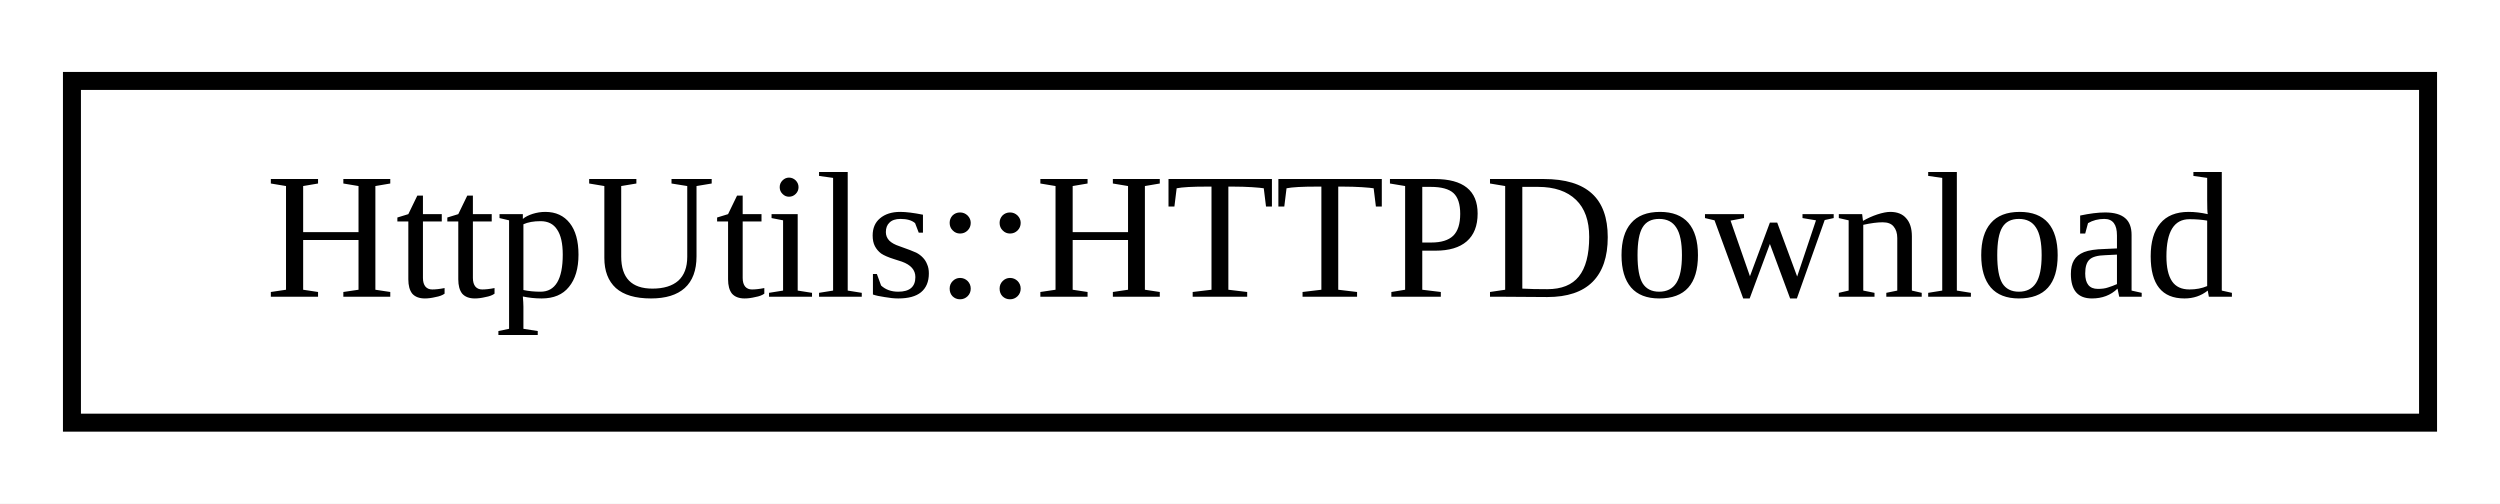
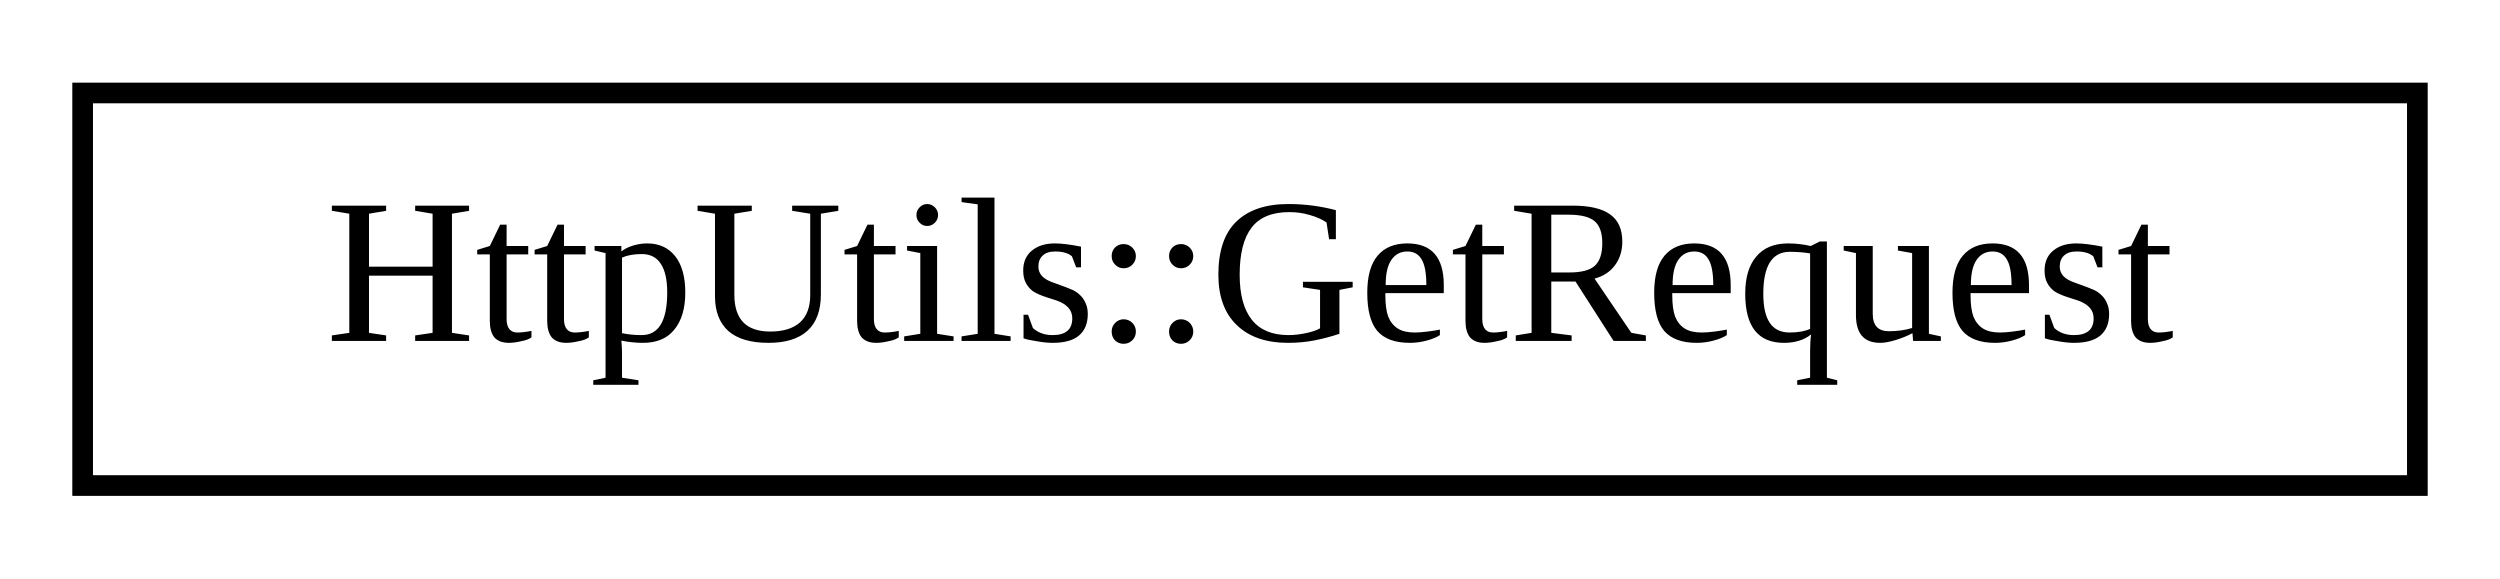
- <svg xmlns="http://www.w3.org/2000/svg" xmlns:xlink="http://www.w3.org/1999/xlink" width="139pt" height="28pt" viewBox="0.00 0.00 139.00 28.00">
+ <svg xmlns="http://www.w3.org/2000/svg" xmlns:xlink="http://www.w3.org/1999/xlink" width="121pt" height="28pt" viewBox="0.00 0.00 121.00 28.00">
  <g id="graph0" class="graph" transform="scale(1 1) rotate(0) translate(4 24)">
-     <polygon fill="white" stroke="transparent" points="-4,4 -4,-24 135,-24 135,4 -4,4" />
+     <polygon fill="#ffffff" stroke="transparent" points="-4,4 -4,-24 117,-24 117,4 -4,4" />
    <g id="node1" class="node">
      <g id="a_node1">
-         <a xlink:href="struct_http_utils_1_1_h_t_t_p_download.html" target="_top" xlink:title=" ">
-           <polygon fill="white" stroke="black" points="0,-0.5 0,-19.5 131,-19.5 131,-0.5 0,-0.5" />
-           <text text-anchor="middle" x="65.5" y="-7.5" font-family="Arial.ttf" font-size="10.00">HttpUtils::HTTPDownload</text>
+         <a xlink:href="struct_http_utils_1_1_get_request.html" target="_top" xlink:title="???">
+           <polygon fill="#ffffff" stroke="#000000" points="0,-.5 0,-19.5 113,-19.5 113,-.5 0,-.5" />
+           <text text-anchor="middle" x="56.5" y="-7.5" font-family="Arial.ttf" font-size="10.00" fill="#000000">HttpUtils::GetRequest</text>
        </a>
      </g>
    </g>
  </g>
</svg>
